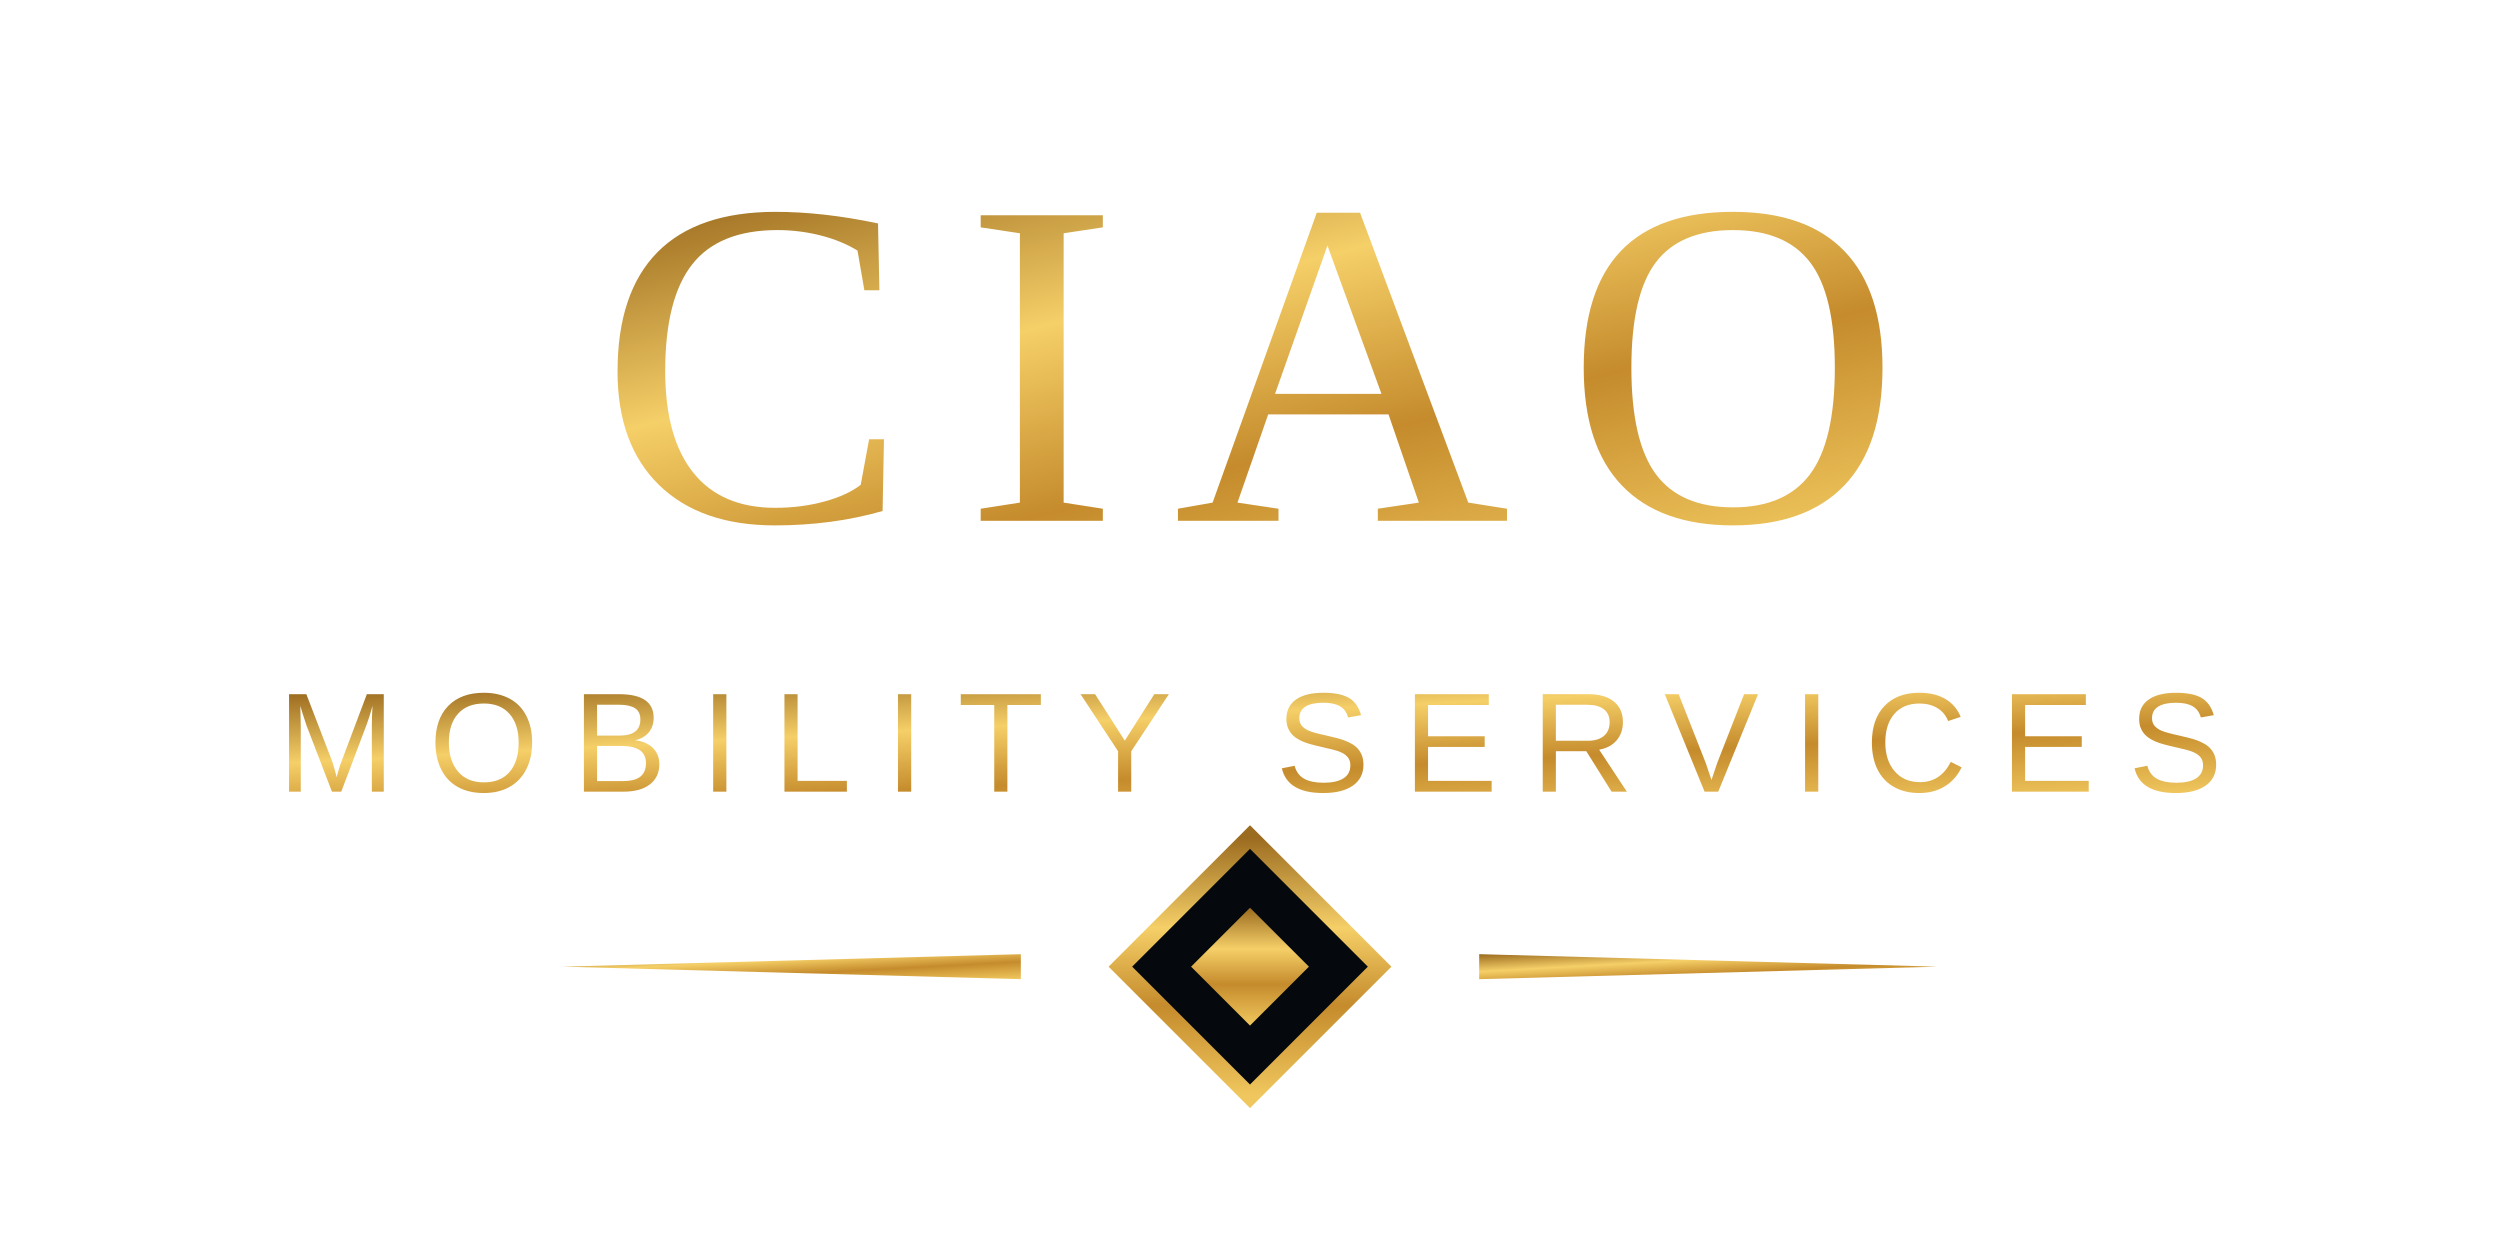
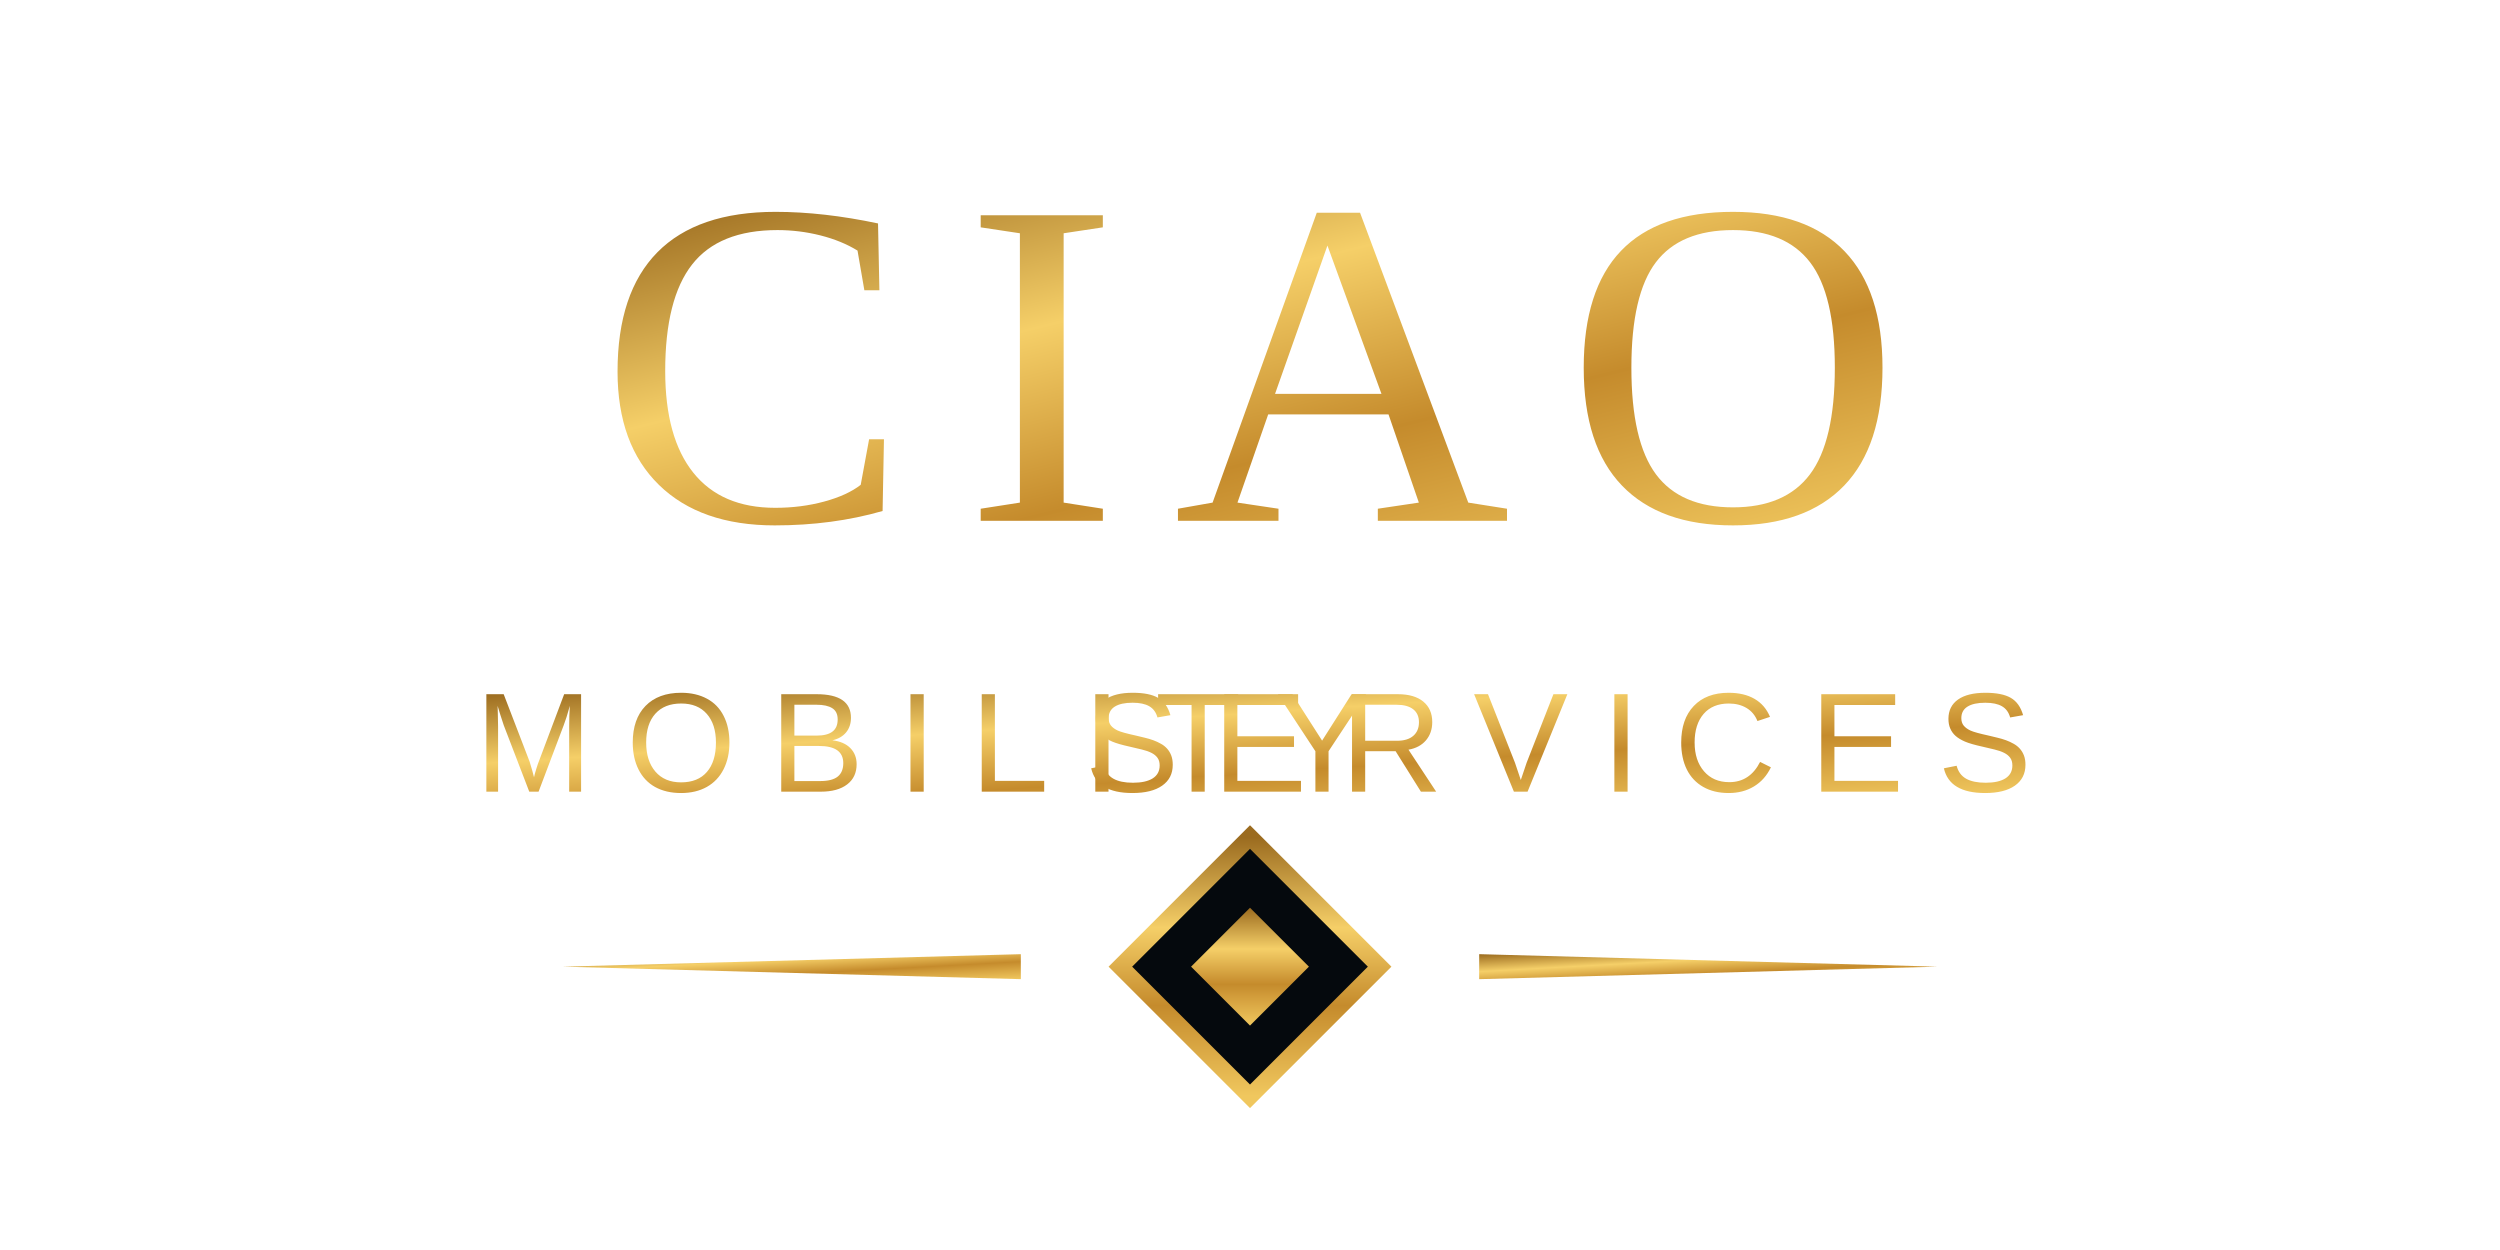
<svg xmlns="http://www.w3.org/2000/svg" viewBox="0 0 600 300">
  <defs>
    <linearGradient id="gold" x1="0" y1="0" x2="1" y2="1">
      <stop offset="0" stop-color="#9b6b1f" />
      <stop offset=".35" stop-color="#f5cf68" />
      <stop offset=".65" stop-color="#c58b2c" />
      <stop offset="1" stop-color="#f0c75e" />
    </linearGradient>
  </defs>
  <text x="300" y="125" text-anchor="middle" font-family="Georgia, 'Times New Roman', serif" font-size="112" letter-spacing="13" fill="url(#gold)">CIAO</text>
-   <text x="300" y="190" text-anchor="middle" font-family="Arial, Helvetica, sans-serif" font-size="34" letter-spacing="8" fill="url(#gold)">MOBILITY SERVICES</text>
+   <text x="300" y="190" text-anchor="middle" font-family="Arial, Helvetica, sans-serif" font-size="34" letter-spacing="8" fill="url(#gold)">
+     <tspan x="226">MOBILITY</tspan>
+     <tspan x="374">SERVICES</tspan>
+   </text>
  <polygon points="135,232 245,229 245,235" fill="url(#gold)" />
  <polygon points="355,229 465,232 355,235" fill="url(#gold)" />
  <g transform="translate(300 232) rotate(45)">
    <rect x="-22" y="-22" width="44" height="44" fill="#05090d" stroke="url(#gold)" stroke-width="4" />
    <rect x="-10" y="-10" width="20" height="20" fill="url(#gold)" />
  </g>
</svg>
